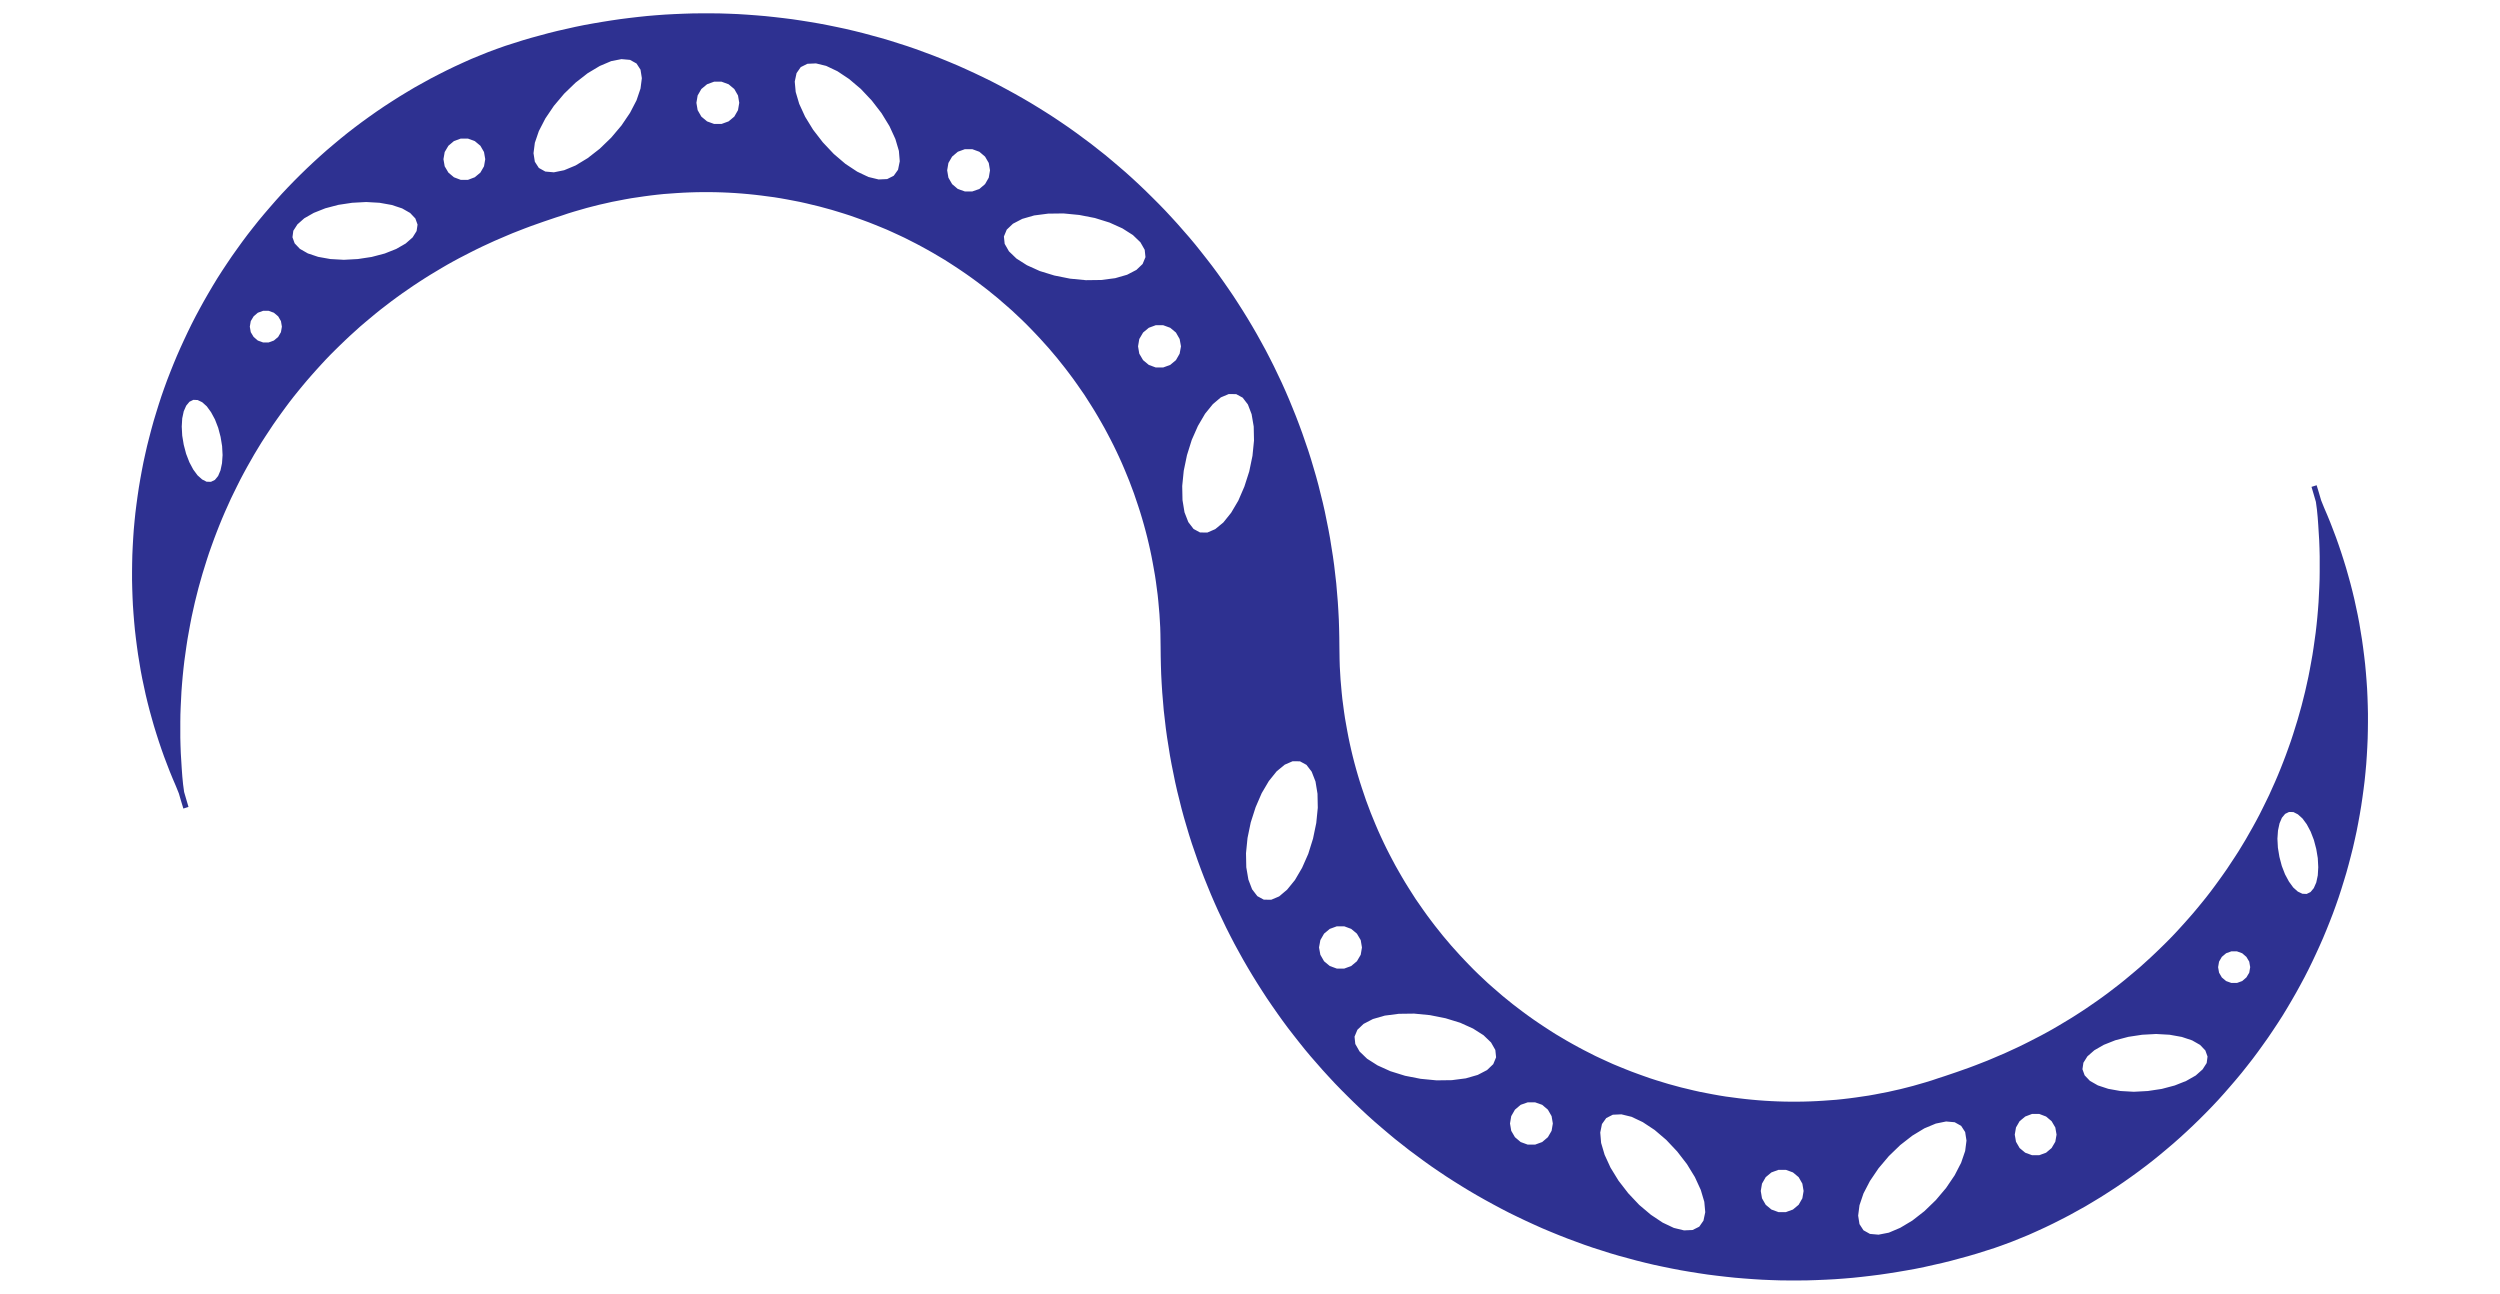
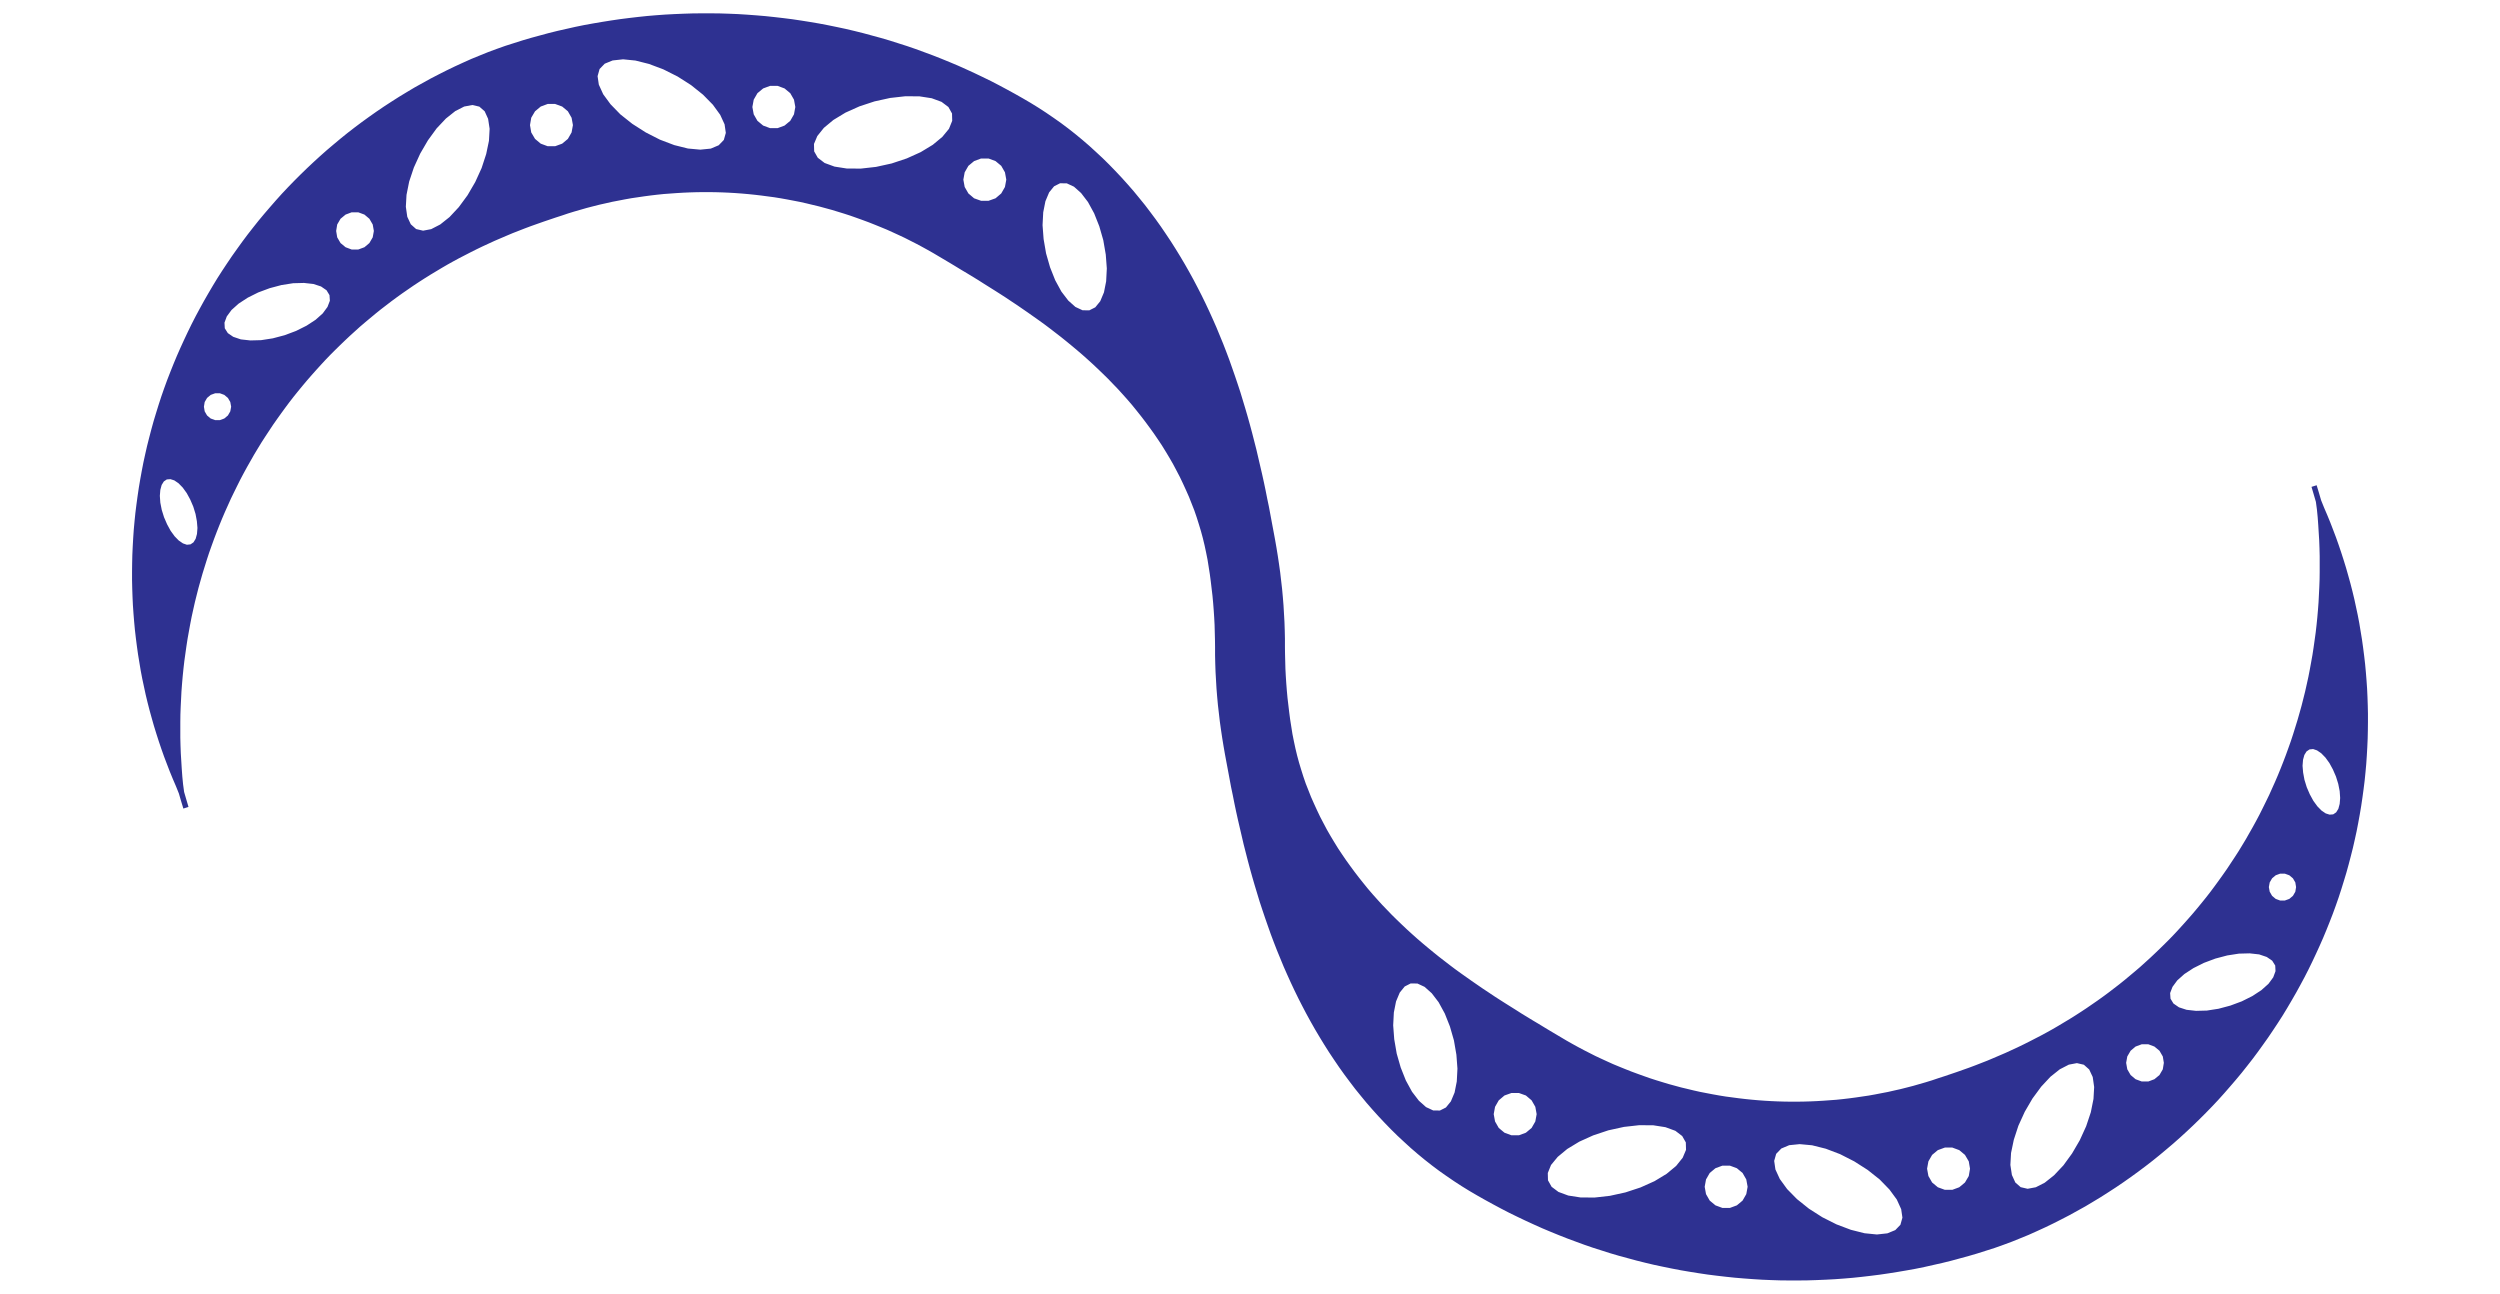
<svg xmlns="http://www.w3.org/2000/svg" viewBox="0 0 262.6 135.9" xml:space="preserve">
-   <path d="M19.8 84.76L19.57 83.98L19.34 83.19L19.23 82.38L19.15 81.56L19.09 80.74L19.04 79.92L18.99 79.11L18.96 78.29L18.94 77.48L18.94 76.67L18.94 75.86L18.95 75.05L18.98 74.24L19.02 73.44L19.06 72.64L19.12 71.84L19.19 71.04L19.27 70.25L19.36 69.46L19.47 68.67L19.58 67.89L19.7 67.11L19.84 66.33L19.98 65.56L20.13 64.79L20.3 64.02L20.47 63.26L20.66 62.5L20.85 61.75L21.06 61L21.27 60.26L21.5 59.52L21.73 58.78L21.97 58.05L22.23 57.32L22.49 56.6L22.76 55.89L23.04 55.18L23.33 54.47L23.63 53.77L23.94 53.08L24.25 52.39L24.58 51.71L24.91 51.04L25.25 50.36L25.6 49.7L25.96 49.04L26.33 48.39L26.7 47.74L27.08 47.11L27.47 46.47L27.87 45.85L28.28 45.23L28.69 44.61L29.11 44.01L29.54 43.41L29.97 42.82L30.41 42.23L30.86 41.65L31.32 41.08L31.78 40.52L32.25 39.96L32.73 39.41L33.21 38.87L33.7 38.33L34.19 37.8L34.69 37.28L35.2 36.77L35.71 36.27L36.23 35.77L36.75 35.28L37.28 34.8L37.81 34.32L38.35 33.86L38.9 33.4L39.44 32.95L40 32.5L40.56 32.07L41.12 31.64L41.69 31.22L42.26 30.81L42.84 30.41L43.42 30.01L44.01 29.62L44.6 29.24L45.19 28.87L45.79 28.51L46.39 28.15L46.99 27.8L47.6 27.46L48.21 27.13L48.83 26.81L49.45 26.49L50.07 26.18L50.69 25.88L51.32 25.59L51.95 25.3L52.58 25.03L53.21 24.76L53.85 24.49L54.49 24.24L55.13 23.99L55.77 23.75L56.42 23.52L57.07 23.29L57.72 23.07L58.37 22.85L59.02 22.64L59.67 22.42L60.32 22.22L60.98 22.03L61.64 21.84L62.3 21.67L62.97 21.5L63.64 21.35L64.3 21.2L64.98 21.07L65.65 20.94L66.32 20.82L67 20.72L67.68 20.62L68.36 20.53L69.04 20.45L69.72 20.38L70.4 20.33L71.09 20.28L71.77 20.24L72.45 20.21L73.14 20.19L73.82 20.18L74.51 20.18L75.19 20.19L75.88 20.21L76.56 20.24L77.25 20.28L77.93 20.33L78.61 20.39L79.29 20.46L79.97 20.54L80.65 20.63L81.33 20.72L82.01 20.83L82.68 20.95L83.36 21.08L84.03 21.21L84.7 21.36L85.36 21.52L86.03 21.68L86.69 21.86L87.35 22.04L88.01 22.24L88.66 22.44L89.31 22.65L89.96 22.88L90.6 23.11L91.25 23.35L91.88 23.6L92.52 23.86L93.15 24.12L93.77 24.4L94.4 24.69L95.02 24.98L95.63 25.29L96.24 25.6L96.84 25.92L97.44 26.25L98.04 26.59L98.63 26.94L99.22 27.29L99.8 27.66L100.37 28.03L100.94 28.41L101.51 28.8L102.06 29.19L102.62 29.6L103.16 30.01L103.71 30.43L104.24 30.86L104.77 31.29L105.29 31.74L105.81 32.19L106.32 32.64L106.82 33.11L107.32 33.58L107.81 34.06L108.29 34.55L108.76 35.04L109.23 35.54L109.69 36.05L110.15 36.56L110.59 37.08L111.03 37.6L111.46 38.14L111.89 38.68L112.3 39.22L112.71 39.77L113.11 40.33L113.5 40.89L113.89 41.45L114.26 42.03L114.63 42.61L114.99 43.19L115.34 43.78L115.68 44.37L116.02 44.97L116.34 45.57L116.66 46.18L116.97 46.79L117.27 47.41L117.56 48.03L117.84 48.65L118.11 49.28L118.37 49.91L118.63 50.55L118.87 51.19L119.11 51.83L119.33 52.48L119.55 53.13L119.76 53.78L119.96 54.44L120.15 55.1L120.33 55.76L120.5 56.42L120.66 57.09L120.81 57.75L120.95 58.42L121.08 59.1L121.2 59.77L121.32 60.45L121.42 61.12L121.51 61.8L121.6 62.48L121.67 63.16L121.73 63.84L121.79 64.53L121.83 65.21L121.87 65.9L121.89 66.58L121.9 67.27L121.91 67.95L121.92 68.9L121.94 69.86L121.97 70.81L122.02 71.77L122.08 72.72L122.16 73.67L122.24 74.62L122.35 75.57L122.46 76.52L122.59 77.46L122.74 78.4L122.89 79.35L123.06 80.28L123.25 81.22L123.44 82.16L123.65 83.09L123.88 84.01L124.11 84.94L124.36 85.86L124.63 86.78L124.9 87.69L125.19 88.6L125.5 89.5L125.81 90.4L126.14 91.3L126.48 92.19L126.84 93.08L127.2 93.96L127.58 94.84L127.97 95.71L128.38 96.57L128.79 97.43L129.22 98.28L129.66 99.13L130.12 99.97L130.58 100.8L131.06 101.63L131.55 102.45L132.05 103.26L132.56 104.06L133.08 104.86L133.62 105.65L134.17 106.44L134.72 107.21L135.29 107.98L135.87 108.73L136.46 109.48L137.06 110.23L137.67 110.96L138.3 111.68L138.93 112.4L139.57 113.1L140.22 113.8L140.89 114.49L141.56 115.16L142.24 115.83L142.93 116.49L143.63 117.14L144.34 117.78L145.06 118.4L145.79 119.02L146.52 119.63L147.27 120.22L148.02 120.81L148.79 121.38L149.56 121.95L150.33 122.5L151.12 123.04L151.91 123.57L152.72 124.09L153.52 124.59L154.34 125.09L155.16 125.57L155.99 126.04L156.83 126.5L157.67 126.95L158.52 127.39L159.38 127.81L160.24 128.22L161.11 128.62L161.98 129.01L162.86 129.38L163.74 129.74L164.63 130.09L165.52 130.42L166.42 130.75L167.32 131.06L168.23 131.35L169.14 131.64L170.06 131.91L170.98 132.16L171.9 132.41L172.82 132.64L173.75 132.86L174.69 133.06L175.62 133.25L176.56 133.43L177.5 133.59L178.44 133.74L179.38 133.88L180.33 134L181.28 134.11L182.23 134.21L183.18 134.29L184.13 134.36L185.08 134.42L186.04 134.46L186.99 134.49L187.95 134.5L188.9 134.5L189.85 134.49L190.81 134.46L191.76 134.42L192.71 134.37L193.67 134.3L194.62 134.22L195.57 134.12L196.51 134.01L197.46 133.89L198.41 133.75L199.35 133.6L200.29 133.44L201.23 133.27L202.16 133.08L203.09 132.87L204.02 132.66L204.95 132.43L205.87 132.18L206.79 131.93L207.71 131.66L208.62 131.37L209.53 131.08L210.43 130.76L211.32 130.43L212.21 130.07L213.09 129.71L213.96 129.32L214.83 128.92L215.68 128.51L216.53 128.08L217.38 127.64L218.21 127.18L219.04 126.72L219.86 126.23L220.67 125.74L221.47 125.23L222.27 124.71L223.05 124.18L223.83 123.63L224.59 123.08L225.35 122.51L226.1 121.93L226.83 121.34L227.56 120.73L228.28 120.12L228.98 119.5L229.68 118.86L230.36 118.22L231.04 117.56L231.7 116.9L232.36 116.22L233 115.54L233.63 114.84L234.24 114.14L234.85 113.43L235.45 112.71L236.03 111.98L236.6 111.25L237.16 110.5L237.7 109.75L238.24 108.99L238.76 108.22L239.27 107.45L239.77 106.67L240.25 105.88L240.72 105.08L241.18 104.28L241.62 103.48L242.06 102.66L242.48 101.84L242.88 101.02L243.27 100.19L243.65 99.36L244.02 98.52L244.37 97.68L244.71 96.83L245.04 95.98L245.35 95.13L245.65 94.27L245.93 93.41L246.2 92.54L246.46 91.68L246.7 90.81L246.93 89.93L247.15 89.06L247.35 88.18L247.54 87.31L247.71 86.43L247.87 85.55L248.02 84.66L248.15 83.78L248.27 82.9L248.38 82.02L248.47 81.13L248.55 80.25L248.61 79.37L248.66 78.48L248.7 77.6L248.72 76.72L248.73 75.84L248.73 74.96L248.71 74.09L248.68 73.21L248.64 72.34L248.58 71.47L248.51 70.6L248.43 69.74L248.33 68.88L248.22 68.02L248.1 67.16L247.96 66.31L247.82 65.46L247.66 64.62L247.48 63.78L247.3 62.94L247.1 62.11L246.89 61.29L246.66 60.46L246.43 59.65L246.18 58.84L245.92 58.03L245.65 57.23L245.37 56.44L245.07 55.65L244.77 54.87L244.45 54.09L244.12 53.32L243.81 52.55L243.58 51.76L243.34 50.97L242.8 51.14L243.03 51.92L243.26 52.71L243.37 53.52L243.45 54.34L243.51 55.16L243.56 55.98L243.61 56.79L243.64 57.61L243.66 58.42L243.66 59.23L243.66 60.04L243.65 60.85L243.62 61.66L243.58 62.46L243.54 63.26L243.48 64.06L243.41 64.86L243.33 65.65L243.24 66.44L243.13 67.23L243.02 68.01L242.9 68.79L242.76 69.57L242.62 70.34L242.47 71.11L242.3 71.88L242.13 72.64L241.94 73.4L241.75 74.15L241.54 74.9L241.33 75.64L241.1 76.38L240.87 77.12L240.63 77.85L240.37 78.58L240.11 79.3L239.84 80.01L239.56 80.72L239.27 81.43L238.97 82.13L238.66 82.82L238.35 83.51L238.02 84.19L237.69 84.86L237.35 85.54L237 86.2L236.64 86.86L236.27 87.51L235.9 88.16L235.52 88.79L235.13 89.43L234.73 90.05L234.32 90.67L233.91 91.29L233.49 91.89L233.06 92.49L232.63 93.08L232.19 93.67L231.74 94.25L231.28 94.82L230.82 95.38L230.35 95.94L229.87 96.49L229.39 97.03L228.9 97.57L228.41 98.1L227.91 98.62L227.4 99.13L226.89 99.63L226.37 100.13L225.85 100.62L225.32 101.1L224.79 101.58L224.25 102.04L223.7 102.5L223.16 102.95L222.6 103.4L222.04 103.83L221.48 104.26L220.91 104.68L220.34 105.09L219.76 105.49L219.18 105.89L218.59 106.28L218 106.66L217.41 107.03L216.81 107.39L216.21 107.75L215.61 108.1L215 108.44L214.39 108.77L213.77 109.09L213.15 109.41L212.53 109.72L211.91 110.02L211.28 110.31L210.65 110.6L210.02 110.87L209.39 111.14L208.75 111.41L208.11 111.66L207.47 111.91L206.83 112.15L206.18 112.38L205.53 112.61L204.88 112.83L204.23 113.05L203.58 113.26L202.93 113.48L202.28 113.68L201.62 113.87L200.96 114.06L200.3 114.23L199.63 114.4L198.96 114.55L198.3 114.7L197.62 114.83L196.95 114.96L196.28 115.08L195.6 115.18L194.92 115.28L194.24 115.37L193.56 115.45L192.88 115.52L192.2 115.57L191.51 115.62L190.83 115.66L190.15 115.69L189.46 115.71L188.78 115.72L188.09 115.72L187.41 115.71L186.72 115.69L186.04 115.66L185.35 115.62L184.67 115.57L183.99 115.51L183.31 115.44L182.63 115.36L181.95 115.27L181.27 115.18L180.59 115.07L179.92 114.95L179.24 114.82L178.57 114.69L177.9 114.54L177.24 114.38L176.57 114.22L175.91 114.04L175.25 113.86L174.59 113.66L173.94 113.46L173.29 113.25L172.64 113.02L172 112.79L171.35 112.55L170.72 112.3L170.08 112.04L169.45 111.78L168.83 111.5L168.2 111.21L167.58 110.92L166.97 110.61L166.36 110.3L165.76 109.98L165.16 109.65L164.56 109.31L163.97 108.96L163.38 108.61L162.8 108.24L162.23 107.87L161.66 107.49L161.09 107.1L160.54 106.71L159.98 106.3L159.44 105.89L158.89 105.47L158.36 105.04L157.83 104.61L157.31 104.16L156.79 103.71L156.28 103.26L155.78 102.79L155.28 102.32L154.79 101.84L154.31 101.35L153.84 100.86L153.37 100.36L152.91 99.85L152.45 99.34L152.01 98.82L151.57 98.3L151.14 97.76L150.71 97.22L150.3 96.68L149.89 96.13L149.49 95.57L149.1 95.01L148.71 94.45L148.34 93.87L147.97 93.29L147.61 92.71L147.26 92.12L146.92 91.53L146.58 90.93L146.26 90.33L145.94 89.72L145.63 89.11L145.33 88.49L145.04 87.87L144.76 87.25L144.49 86.62L144.23 85.99L143.97 85.35L143.73 84.71L143.49 84.07L143.27 83.42L143.05 82.77L142.84 82.12L142.64 81.46L142.45 80.8L142.27 80.14L142.1 79.48L141.94 78.81L141.79 78.15L141.65 77.48L141.52 76.8L141.4 76.13L141.28 75.45L141.18 74.78L141.09 74.1L141 73.42L140.93 72.74L140.87 72.06L140.81 71.37L140.77 70.69L140.73 70L140.71 69.32L140.7 68.63L140.69 67.95L140.68 67L140.66 66.04L140.63 65.09L140.58 64.13L140.52 63.18L140.44 62.23L140.36 61.28L140.25 60.33L140.14 59.38L140.01 58.44L139.86 57.5L139.71 56.55L139.54 55.62L139.35 54.68L139.16 53.74L138.95 52.81L138.72 51.89L138.49 50.96L138.24 50.04L137.97 49.12L137.7 48.21L137.41 47.3L137.1 46.4L136.79 45.5L136.46 44.6L136.12 43.71L135.76 42.82L135.4 41.94L135.02 41.06L134.63 40.19L134.22 39.33L133.81 38.47L133.38 37.62L132.94 36.77L132.48 35.93L132.02 35.1L131.54 34.27L131.05 33.45L130.55 32.64L130.04 31.84L129.52 31.04L128.98 30.25L128.43 29.46L127.88 28.69L127.31 27.92L126.73 27.17L126.14 26.42L125.54 25.67L124.93 24.94L124.3 24.22L123.67 23.5L123.03 22.8L122.38 22.1L121.71 21.41L121.04 20.74L120.36 20.07L119.67 19.41L118.97 18.76L118.26 18.12L117.54 17.5L116.81 16.88L116.08 16.27L115.33 15.68L114.58 15.09L113.81 14.52L113.04 13.95L112.27 13.4L111.48 12.86L110.69 12.33L109.88 11.81L109.08 11.31L108.26 10.81L107.44 10.33L106.61 9.86L105.77 9.4L104.93 8.95L104.08 8.51L103.22 8.09L102.36 7.68L101.49 7.28L100.62 6.89L99.74 6.52L98.86 6.16L97.97 5.81L97.08 5.48L96.18 5.15L95.28 4.84L94.37 4.55L93.46 4.26L92.54 3.99L91.62 3.74L90.7 3.49L89.78 3.26L88.85 3.04L87.91 2.84L86.98 2.65L86.04 2.47L85.1 2.31L84.16 2.16L83.22 2.02L82.27 1.9L81.32 1.79L80.37 1.69L79.42 1.61L78.47 1.54L77.52 1.48L76.56 1.44L75.61 1.41L74.65 1.4L73.7 1.4L72.75 1.41L71.79 1.44L70.84 1.48L69.89 1.53L68.93 1.6L67.98 1.68L67.03 1.78L66.09 1.89L65.14 2.01L64.19 2.15L63.25 2.3L62.31 2.46L61.37 2.63L60.44 2.82L59.51 3.03L58.58 3.24L57.65 3.47L56.73 3.72L55.81 3.97L54.89 4.24L53.98 4.53L53.07 4.82L52.17 5.14L51.28 5.47L50.39 5.83L49.51 6.19L48.64 6.58L47.77 6.98L46.92 7.39L46.07 7.82L45.22 8.26L44.39 8.72L43.56 9.18L42.74 9.67L41.93 10.16L41.13 10.67L40.33 11.19L39.55 11.72L38.77 12.27L38.01 12.82L37.25 13.39L36.5 13.97L35.77 14.56L35.04 15.17L34.32 15.78L33.62 16.4L32.92 17.04L32.24 17.68L31.56 18.34L30.9 19L30.24 19.68L29.6 20.36L28.97 21.06L28.36 21.76L27.75 22.47L27.15 23.19L26.57 23.92L26 24.65L25.44 25.4L24.9 26.15L24.36 26.91L23.84 27.68L23.33 28.45L22.83 29.23L22.35 30.02L21.88 30.82L21.42 31.62L20.98 32.42L20.54 33.24L20.12 34.06L19.72 34.88L19.33 35.71L18.95 36.54L18.58 37.38L18.23 38.22L17.89 39.07L17.56 39.92L17.25 40.77L16.95 41.63L16.67 42.49L16.4 43.36L16.14 44.22L15.9 45.09L15.67 45.97L15.45 46.84L15.25 47.72L15.06 48.59L14.89 49.47L14.73 50.35L14.58 51.24L14.45 52.12L14.33 53L14.22 53.88L14.13 54.77L14.05 55.65L13.99 56.53L13.94 57.42L13.9 58.3L13.88 59.18L13.87 60.06L13.87 60.94L13.89 61.81L13.92 62.69L13.96 63.56L14.02 64.43L14.09 65.3L14.17 66.16L14.27 67.02L14.38 67.88L14.5 68.74L14.64 69.59L14.78 70.44L14.94 71.28L15.12 72.12L15.3 72.96L15.5 73.79L15.71 74.61L15.94 75.44L16.17 76.25L16.42 77.06L16.68 77.87L16.95 78.67L17.23 79.46L17.53 80.25L17.83 81.03L18.15 81.81L18.48 82.58L18.79 83.35L19.02 84.14L19.26 84.93ZM126.05 55.93L125.37 55.56L124.82 54.84L124.42 53.81L124.21 52.53L124.18 51.05L124.34 49.45L124.68 47.81L125.18 46.21L125.83 44.74L126.58 43.46L127.4 42.45L128.24 41.74L129.07 41.39L129.85 41.4L130.53 41.77L131.08 42.49L131.47 43.51L131.69 44.8L131.72 46.28L131.56 47.88L131.22 49.52L130.71 51.11L130.07 52.59L129.32 53.86L128.5 54.88L127.65 55.58L126.82 55.94ZM124.05 36.38L123.91 37.15L123.52 37.83L122.92 38.33L122.18 38.6L121.4 38.6L120.67 38.33L120.07 37.83L119.67 37.15L119.54 36.38L119.67 35.61L120.07 34.93L120.67 34.43L121.4 34.16L122.18 34.16L122.92 34.43L123.52 34.93L123.91 35.61ZM120.32 27.01L120.02 27.73L119.37 28.35L118.39 28.86L117.14 29.22L115.67 29.41L114.06 29.43L112.4 29.27L110.75 28.94L109.22 28.47L107.87 27.86L106.77 27.16L105.98 26.4L105.53 25.61L105.45 24.84L105.75 24.12L106.4 23.5L107.38 22.99L108.63 22.63L110.1 22.44L111.71 22.42L113.37 22.58L115.01 22.9L116.55 23.38L117.9 23.99L119 24.69L119.79 25.45L120.24 26.24ZM103.99 17.89L103.86 18.66L103.47 19.34L102.87 19.85L102.13 20.11L101.35 20.11L100.61 19.85L100.01 19.34L99.62 18.66L99.49 17.89L99.62 17.12L100.01 16.45L100.61 15.94L101.35 15.67L102.13 15.67L102.87 15.94L103.47 16.45L103.86 17.12ZM93.88 18.46L93.19 18.81L92.29 18.85L91.22 18.59L90.04 18.03L88.8 17.21L87.58 16.17L86.43 14.95L85.41 13.63L84.57 12.26L83.95 10.91L83.58 9.66L83.48 8.57L83.67 7.68L84.11 7.05L84.81 6.7L85.71 6.66L86.78 6.92L87.96 7.48L89.19 8.3L90.42 9.34L91.57 10.56L92.59 11.88L93.43 13.25L94.05 14.6L94.42 15.85L94.51 16.94L94.33 17.83ZM77.65 10.8L77.52 11.57L77.13 12.25L76.53 12.75L75.79 13.02L75.01 13.02L74.27 12.75L73.67 12.25L73.28 11.57L73.15 10.8L73.28 10.03L73.67 9.35L74.27 8.85L75.01 8.58L75.79 8.58L76.53 8.85L77.13 9.35L77.52 10.03ZM66.86 6.67L67.28 7.32L67.42 8.21L67.28 9.3L66.86 10.54L66.18 11.85L65.28 13.18L64.2 14.46L63 15.62L61.73 16.61L60.46 17.38L59.26 17.88L58.18 18.1L57.28 18.02L56.6 17.64L56.18 16.99L56.04 16.09L56.18 15L56.6 13.77L57.28 12.45L58.18 11.12L59.26 9.84L60.46 8.68L61.73 7.69L63 6.93L64.2 6.42L65.28 6.21L66.18 6.29ZM50.97 16.72L50.84 17.47L50.46 18.13L49.87 18.62L49.16 18.89L48.39 18.89L47.68 18.62L47.1 18.13L46.71 17.47L46.58 16.72L46.71 15.97L47.1 15.31L47.68 14.82L48.39 14.56L49.16 14.56L49.87 14.82L50.46 15.31L50.84 15.97ZM43.86 23.59L43.76 24.27L43.34 24.94L42.61 25.58L41.62 26.15L40.41 26.63L39.04 26.99L37.59 27.21L36.12 27.29L34.7 27.21L33.42 26.98L32.34 26.62L31.5 26.14L30.95 25.56L30.72 24.92L30.81 24.24L31.24 23.57L31.96 22.93L32.96 22.36L34.17 21.88L35.53 21.52L36.99 21.3L38.46 21.22L39.87 21.3L41.15 21.53L42.24 21.89L43.08 22.37L43.63 22.95ZM29.61 34.31L29.51 34.89L29.22 35.39L28.77 35.77L28.22 35.97L27.63 35.97L27.08 35.77L26.64 35.39L26.34 34.89L26.24 34.31L26.34 33.73L26.64 33.23L27.08 32.85L27.63 32.65L28.22 32.65L28.77 32.85L29.22 33.23L29.51 33.73ZM20.31 42L20.76 42.02L21.24 42.25L21.72 42.68L22.17 43.3L22.58 44.06L22.92 44.94L23.17 45.89L23.33 46.86L23.38 47.8L23.32 48.66L23.16 49.41L22.91 50L22.57 50.41L22.16 50.61L21.7 50.6L21.23 50.36L20.75 49.93L20.3 49.32L19.89 48.55L19.55 47.67L19.3 46.72L19.14 45.76L19.09 44.81L19.14 43.95L19.3 43.2L19.56 42.61L19.9 42.2ZM132.75 94.5L132.07 94.13L131.52 93.41L131.13 92.39L130.91 91.1L130.88 89.62L131.04 88.02L131.38 86.38L131.89 84.79L132.53 83.31L133.28 82.04L134.1 81.02L134.95 80.32L135.78 79.96L136.55 79.97L137.23 80.34L137.78 81.06L138.18 82.09L138.39 83.37L138.42 84.85L138.26 86.45L137.92 88.09L137.42 89.69L136.77 91.16L136.02 92.44L135.2 93.45L134.36 94.16L133.53 94.51ZM143.06 99.52L142.93 100.29L142.53 100.97L141.93 101.47L141.2 101.74L140.42 101.74L139.68 101.47L139.08 100.97L138.69 100.29L138.55 99.52L138.69 98.75L139.08 98.07L139.68 97.57L140.42 97.3L141.2 97.3L141.93 97.57L142.53 98.07L142.93 98.75ZM157.15 111.06L156.85 111.78L156.2 112.4L155.22 112.91L153.97 113.27L152.5 113.46L150.89 113.48L149.23 113.32L147.59 113L146.05 112.52L144.7 111.91L143.6 111.21L142.81 110.45L142.36 109.66L142.28 108.89L142.58 108.17L143.23 107.55L144.21 107.04L145.46 106.68L146.93 106.49L148.54 106.47L150.2 106.63L151.85 106.96L153.38 107.43L154.73 108.04L155.83 108.74L156.62 109.5L157.07 110.29ZM163.11 118.01L162.98 118.78L162.59 119.45L161.99 119.96L161.25 120.23L160.47 120.23L159.73 119.96L159.13 119.45L158.74 118.78L158.61 118.01L158.74 117.24L159.13 116.56L159.73 116.05L160.47 115.79L161.25 115.79L161.99 116.05L162.59 116.56L162.98 117.24ZM178.49 128.85L177.79 129.2L176.89 129.24L175.82 128.98L174.64 128.42L173.41 127.6L172.18 126.56L171.03 125.34L170.01 124.02L169.17 122.65L168.55 121.3L168.18 120.05L168.09 118.96L168.27 118.07L168.72 117.44L169.41 117.09L170.31 117.05L171.38 117.31L172.56 117.87L173.8 118.69L175.02 119.73L176.17 120.95L177.19 122.27L178.03 123.64L178.65 124.99L179.02 126.24L179.12 127.33L178.93 128.22ZM189.45 125.1L189.32 125.87L188.93 126.55L188.33 127.05L187.59 127.32L186.81 127.32L186.07 127.05L185.47 126.55L185.08 125.87L184.95 125.1L185.08 124.33L185.47 123.65L186.07 123.15L186.81 122.88L187.59 122.88L188.33 123.15L188.93 123.65L189.32 124.33ZM206 118.26L206.42 118.91L206.56 119.81L206.42 120.9L206 122.13L205.32 123.45L204.42 124.78L203.34 126.06L202.14 127.22L200.87 128.21L199.6 128.97L198.4 129.48L197.32 129.69L196.42 129.61L195.74 129.23L195.32 128.58L195.18 127.69L195.32 126.6L195.74 125.36L196.42 124.05L197.32 122.72L198.4 121.44L199.6 120.28L200.87 119.29L202.14 118.52L203.34 118.02L204.42 117.8L205.32 117.88ZM216.02 119.18L215.89 119.93L215.5 120.59L214.92 121.08L214.21 121.34L213.44 121.34L212.73 121.08L212.14 120.59L211.76 119.93L211.63 119.18L211.76 118.43L212.14 117.77L212.73 117.28L213.44 117.01L214.21 117.01L214.92 117.28L215.5 117.77L215.89 118.43ZM231.88 110.98L231.79 111.66L231.36 112.33L230.64 112.97L229.64 113.54L228.43 114.02L227.07 114.38L225.61 114.6L224.14 114.68L222.73 114.6L221.45 114.37L220.36 114.01L219.52 113.53L218.97 112.95L218.74 112.31L218.84 111.63L219.26 110.96L219.99 110.32L220.98 109.75L222.19 109.27L223.56 108.91L225.01 108.69L226.48 108.61L227.9 108.69L229.18 108.92L230.26 109.28L231.1 109.76L231.65 110.34ZM236.36 101.59L236.26 102.17L235.96 102.67L235.52 103.05L234.97 103.25L234.38 103.25L233.83 103.05L233.38 102.67L233.09 102.17L232.99 101.59L233.09 101.01L233.38 100.51L233.83 100.13L234.38 99.93L234.97 99.93L235.52 100.13L235.96 100.51L236.26 101.01ZM240.44 85.29L240.9 85.3L241.37 85.54L241.85 85.97L242.3 86.58L242.71 87.35L243.05 88.23L243.3 89.18L243.46 90.14L243.51 91.09L243.46 91.95L243.3 92.7L243.04 93.29L242.7 93.7L242.29 93.9L241.84 93.88L241.36 93.65L240.88 93.22L240.43 92.6L240.02 91.84L239.68 90.96L239.43 90.01L239.27 89.04L239.22 88.1L239.28 87.24L239.44 86.49L239.69 85.9L240.03 85.49Z" fill-rule="evenodd" style="fill:#2e3191" />
+   <path d="M19.8 84.76L19.57 83.98L19.34 83.19L19.23 82.38L19.15 81.56L19.09 80.74L19.04 79.92L18.99 79.11L18.96 78.29L18.94 77.48L18.94 76.67L18.94 75.86L18.95 75.05L18.98 74.24L19.02 73.44L19.06 72.64L19.12 71.84L19.19 71.04L19.27 70.25L19.36 69.46L19.47 68.67L19.58 67.89L19.7 67.11L19.84 66.33L19.98 65.56L20.13 64.79L20.3 64.02L20.47 63.26L20.66 62.5L20.85 61.75L21.06 61L21.27 60.26L21.5 59.52L21.73 58.78L21.97 58.05L22.23 57.32L22.49 56.6L22.76 55.89L23.04 55.18L23.33 54.47L23.63 53.77L23.94 53.08L24.25 52.39L24.58 51.71L24.91 51.04L25.25 50.36L25.6 49.7L25.96 49.04L26.33 48.39L26.7 47.74L27.08 47.11L27.47 46.47L27.87 45.85L28.28 45.23L28.69 44.61L29.11 44.01L29.54 43.41L29.97 42.82L30.41 42.23L30.86 41.65L31.32 41.08L31.78 40.52L32.25 39.96L32.73 39.41L33.21 38.87L33.7 38.33L34.19 37.8L34.69 37.28L35.2 36.77L35.71 36.27L36.23 35.77L36.75 35.28L37.28 34.8L37.81 34.32L38.35 33.86L38.9 33.4L39.44 32.95L40 32.5L40.56 32.07L41.12 31.64L41.69 31.22L42.26 30.81L42.84 30.41L43.42 30.01L44.01 29.62L44.6 29.24L45.19 28.87L45.79 28.51L46.39 28.15L46.99 27.8L47.6 27.46L48.21 27.13L48.83 26.81L49.45 26.49L50.07 26.18L50.69 25.88L51.32 25.59L51.95 25.3L52.58 25.03L53.21 24.76L53.85 24.49L54.49 24.24L55.13 23.99L55.77 23.75L56.42 23.52L57.07 23.29L57.72 23.07L58.37 22.85L59.02 22.64L59.67 22.42L60.32 22.22L60.98 22.03L61.64 21.84L62.3 21.67L62.97 21.5L63.64 21.35L64.3 21.2L64.98 21.07L65.65 20.94L66.32 20.82L67 20.72L67.68 20.62L68.36 20.53L69.04 20.45L69.72 20.38L70.4 20.33L71.09 20.28L71.77 20.24L72.45 20.21L73.14 20.19L73.82 20.18L74.51 20.18L75.19 20.19L75.88 20.21L76.56 20.24L77.25 20.28L77.93 20.33L78.61 20.39L79.29 20.46L79.97 20.54L80.65 20.63L81.33 20.72L82.01 20.83L82.68 20.95L83.36 21.08L84.03 21.21L84.7 21.36L85.36 21.52L86.03 21.68L86.69 21.86L87.35 22.04L88.01 22.24L88.66 22.44L89.31 22.65L89.96 22.88L90.6 23.11L91.25 23.35L91.88 23.6L92.52 23.86L93.15 24.12L93.77 24.4L94.4 24.69L95.02 24.98L95.63 25.29L96.24 25.6L96.84 25.92L97.44 26.25L98.04 26.59L98.63 26.94L99.22 27.29L99.81 27.64L100.39 27.99L100.98 28.35L101.57 28.7L102.16 29.06L102.75 29.42L103.33 29.79L103.92 30.16L104.51 30.53L105.09 30.9L105.68 31.28L106.26 31.67L106.85 32.06L107.43 32.46L108.01 32.86L108.59 33.27L109.17 33.68L109.75 34.1L110.32 34.53L110.89 34.97L111.46 35.41L112.03 35.87L112.59 36.33L113.14 36.79L113.7 37.27L114.25 37.76L114.79 38.25L115.33 38.76L115.86 39.27L116.39 39.79L116.9 40.32L117.42 40.86L117.92 41.41L118.42 41.97L118.91 42.54L119.38 43.12L119.85 43.71L120.31 44.31L120.76 44.92L121.2 45.53L121.63 46.16L122.05 46.79L122.45 47.44L122.84 48.09L123.22 48.75L123.58 49.43L123.93 50.1L124.26 50.79L124.58 51.49L124.89 52.19L125.17 52.9L125.45 53.61L125.7 54.34L125.93 55.07L126.15 55.8L126.35 56.54L126.53 57.29L126.69 58.04L126.84 58.79L126.96 59.55L127.08 60.31L127.18 61.07L127.27 61.83L127.36 62.59L127.43 63.35L127.49 64.12L127.54 64.88L127.58 65.65L127.6 66.42L127.62 67.18L127.63 67.95L127.63 68.82L127.65 69.69L127.68 70.57L127.73 71.44L127.78 72.31L127.85 73.18L127.93 74.05L128.03 74.91L128.13 75.78L128.25 76.64L128.38 77.51L128.52 78.37L128.67 79.23L128.83 80.09L128.99 80.94L129.15 81.8L129.31 82.66L129.49 83.52L129.66 84.38L129.84 85.24L130.03 86.1L130.23 86.96L130.43 87.82L130.63 88.68L130.85 89.54L131.07 90.4L131.3 91.26L131.54 92.12L131.79 92.98L132.05 93.84L132.31 94.7L132.59 95.55L132.88 96.41L133.18 97.27L133.48 98.12L133.8 98.97L134.13 99.82L134.48 100.67L134.83 101.52L135.2 102.36L135.58 103.2L135.97 104.03L136.38 104.87L136.8 105.69L137.23 106.51L137.68 107.33L138.14 108.14L138.62 108.95L139.11 109.75L139.61 110.54L140.13 111.32L140.66 112.1L141.21 112.87L141.77 113.62L142.34 114.37L142.94 115.11L143.54 115.84L144.16 116.55L144.8 117.26L145.45 117.95L146.11 118.63L146.79 119.3L147.49 119.95L148.19 120.59L148.91 121.21L149.65 121.82L150.4 122.41L151.16 122.98L151.94 123.53L152.73 124.07L153.53 124.59L154.34 125.09L155.16 125.57L155.99 126.04L156.83 126.5L157.67 126.95L158.52 127.39L159.38 127.81L160.24 128.22L161.11 128.62L161.98 129.01L162.86 129.38L163.74 129.74L164.63 130.09L165.52 130.42L166.42 130.75L167.32 131.06L168.23 131.35L169.14 131.64L170.06 131.91L170.98 132.16L171.9 132.41L172.82 132.64L173.75 132.86L174.69 133.06L175.62 133.25L176.56 133.43L177.5 133.59L178.44 133.74L179.38 133.88L180.33 134L181.28 134.11L182.23 134.21L183.18 134.29L184.13 134.36L185.08 134.42L186.04 134.46L186.99 134.49L187.95 134.5L188.9 134.5L189.85 134.49L190.81 134.46L191.76 134.42L192.71 134.37L193.67 134.3L194.62 134.22L195.57 134.12L196.51 134.01L197.46 133.89L198.41 133.75L199.35 133.6L200.29 133.44L201.23 133.27L202.16 133.08L203.09 132.87L204.02 132.66L204.95 132.43L205.87 132.18L206.79 131.93L207.71 131.66L208.62 131.37L209.53 131.08L210.43 130.76L211.32 130.43L212.21 130.07L213.09 129.71L213.96 129.32L214.83 128.92L215.68 128.51L216.53 128.08L217.38 127.64L218.21 127.18L219.04 126.72L219.86 126.23L220.67 125.74L221.47 125.23L222.27 124.71L223.05 124.18L223.83 123.63L224.59 123.08L225.35 122.51L226.1 121.93L226.83 121.34L227.56 120.73L228.28 120.12L228.98 119.5L229.68 118.86L230.36 118.22L231.04 117.56L231.7 116.9L232.36 116.22L233 115.54L233.63 114.84L234.24 114.14L234.85 113.43L235.45 112.71L236.03 111.98L236.6 111.25L237.16 110.5L237.7 109.75L238.24 108.99L238.76 108.22L239.27 107.45L239.77 106.67L240.25 105.88L240.72 105.08L241.18 104.28L241.62 103.48L242.06 102.66L242.48 101.84L242.88 101.02L243.27 100.19L243.65 99.36L244.02 98.52L244.37 97.68L244.71 96.83L245.04 95.98L245.35 95.13L245.65 94.27L245.93 93.41L246.2 92.54L246.46 91.68L246.7 90.81L246.93 89.93L247.15 89.06L247.35 88.18L247.54 87.31L247.71 86.43L247.87 85.55L248.02 84.66L248.15 83.78L248.27 82.9L248.38 82.02L248.47 81.13L248.55 80.25L248.61 79.37L248.66 78.48L248.7 77.6L248.72 76.72L248.73 75.84L248.73 74.96L248.71 74.09L248.68 73.21L248.64 72.34L248.58 71.47L248.51 70.6L248.43 69.74L248.33 68.88L248.22 68.02L248.1 67.16L247.96 66.31L247.82 65.46L247.66 64.62L247.48 63.78L247.3 62.94L247.1 62.11L246.89 61.29L246.66 60.46L246.43 59.65L246.18 58.84L245.92 58.03L245.65 57.23L245.37 56.44L245.07 55.65L244.77 54.87L244.45 54.09L244.12 53.32L243.81 52.55L243.58 51.76L243.34 50.97L242.8 51.14L243.03 51.92L243.26 52.71L243.37 53.52L243.45 54.34L243.51 55.16L243.56 55.98L243.61 56.79L243.64 57.61L243.66 58.42L243.66 59.23L243.66 60.04L243.65 60.85L243.62 61.66L243.58 62.46L243.54 63.26L243.48 64.06L243.41 64.86L243.33 65.65L243.24 66.44L243.13 67.23L243.02 68.01L242.9 68.79L242.76 69.57L242.62 70.34L242.47 71.11L242.3 71.88L242.13 72.64L241.94 73.4L241.75 74.15L241.54 74.9L241.33 75.64L241.1 76.38L240.87 77.12L240.63 77.85L240.37 78.58L240.11 79.3L239.84 80.01L239.56 80.72L239.27 81.43L238.97 82.13L238.66 82.82L238.35 83.51L238.02 84.19L237.69 84.86L237.35 85.54L237 86.2L236.64 86.86L236.27 87.51L235.9 88.16L235.52 88.79L235.13 89.43L234.73 90.05L234.32 90.67L233.91 91.29L233.49 91.89L233.06 92.49L232.63 93.08L232.19 93.67L231.74 94.25L231.28 94.82L230.82 95.38L230.35 95.94L229.87 96.49L229.39 97.03L228.9 97.57L228.41 98.1L227.91 98.62L227.4 99.13L226.89 99.63L226.37 100.13L225.85 100.62L225.32 101.1L224.79 101.58L224.25 102.04L223.7 102.5L223.16 102.95L222.6 103.4L222.04 103.83L221.48 104.26L220.91 104.68L220.34 105.09L219.76 105.49L219.18 105.89L218.59 106.28L218 106.66L217.41 107.03L216.81 107.39L216.21 107.75L215.61 108.1L215 108.44L214.39 108.77L213.77 109.09L213.15 109.41L212.53 109.72L211.91 110.02L211.28 110.31L210.65 110.6L210.02 110.87L209.39 111.14L208.75 111.41L208.11 111.66L207.47 111.91L206.83 112.15L206.18 112.38L205.53 112.61L204.88 112.83L204.23 113.05L203.58 113.26L202.93 113.48L202.28 113.68L201.62 113.87L200.96 114.06L200.3 114.23L199.63 114.4L198.96 114.55L198.3 114.7L197.62 114.83L196.95 114.96L196.28 115.08L195.6 115.18L194.92 115.28L194.24 115.37L193.56 115.45L192.88 115.52L192.2 115.57L191.51 115.62L190.83 115.66L190.15 115.69L189.46 115.71L188.78 115.72L188.09 115.72L187.41 115.71L186.72 115.69L186.04 115.66L185.35 115.62L184.67 115.57L183.99 115.51L183.31 115.44L182.63 115.36L181.95 115.27L181.27 115.18L180.59 115.07L179.92 114.95L179.24 114.82L178.57 114.69L177.9 114.54L177.24 114.38L176.57 114.22L175.91 114.04L175.25 113.86L174.59 113.66L173.94 113.46L173.29 113.25L172.64 113.02L172 112.79L171.35 112.55L170.72 112.3L170.08 112.04L169.45 111.78L168.83 111.5L168.2 111.21L167.58 110.92L166.97 110.61L166.36 110.3L165.76 109.98L165.16 109.65L164.56 109.31L163.97 108.96L163.38 108.61L162.79 108.26L162.21 107.91L161.62 107.55L161.03 107.2L160.44 106.84L159.85 106.48L159.27 106.11L158.68 105.74L158.09 105.37L157.51 105L156.92 104.62L156.34 104.23L155.75 103.84L155.17 103.44L154.59 103.04L154.01 102.63L153.43 102.22L152.85 101.8L152.28 101.37L151.71 100.93L151.14 100.49L150.57 100.03L150.01 99.57L149.46 99.11L148.9 98.63L148.35 98.14L147.81 97.65L147.27 97.14L146.74 96.63L146.21 96.11L145.7 95.58L145.18 95.04L144.68 94.49L144.18 93.93L143.69 93.36L143.22 92.78L142.75 92.19L142.29 91.59L141.84 90.98L141.4 90.37L140.97 89.74L140.55 89.11L140.15 88.46L139.76 87.81L139.38 87.15L139.02 86.47L138.67 85.8L138.34 85.11L138.02 84.41L137.71 83.71L137.43 83L137.15 82.29L136.9 81.56L136.67 80.83L136.45 80.1L136.25 79.36L136.07 78.61L135.91 77.86L135.76 77.11L135.64 76.35L135.52 75.59L135.42 74.83L135.33 74.07L135.24 73.31L135.17 72.55L135.11 71.78L135.06 71.02L135.02 70.25L135 69.48L134.98 68.72L134.97 67.95L134.97 67.08L134.95 66.21L134.92 65.33L134.87 64.46L134.82 63.59L134.75 62.72L134.67 61.85L134.57 60.99L134.47 60.12L134.35 59.26L134.22 58.39L134.08 57.53L133.93 56.67L133.77 55.81L133.61 54.96L133.45 54.1L133.29 53.24L133.11 52.38L132.94 51.52L132.76 50.66L132.57 49.8L132.37 48.94L132.17 48.08L131.97 47.22L131.75 46.36L131.53 45.5L131.3 44.64L131.06 43.78L130.81 42.92L130.55 42.06L130.29 41.2L130.01 40.35L129.72 39.49L129.42 38.63L129.12 37.78L128.8 36.93L128.47 36.08L128.12 35.23L127.77 34.38L127.4 33.54L127.02 32.7L126.63 31.87L126.22 31.03L125.8 30.21L125.37 29.39L124.92 28.57L124.46 27.76L123.98 26.95L123.49 26.15L122.99 25.36L122.47 24.58L121.94 23.8L121.39 23.03L120.83 22.28L120.26 21.53L119.66 20.79L119.06 20.06L118.44 19.35L117.8 18.64L117.15 17.95L116.49 17.27L115.81 16.6L115.11 15.95L114.41 15.31L113.69 14.69L112.95 14.08L112.2 13.49L111.44 12.92L110.66 12.37L109.87 11.83L109.07 11.31L108.26 10.81L107.44 10.33L106.61 9.86L105.77 9.4L104.93 8.95L104.08 8.51L103.22 8.09L102.36 7.68L101.49 7.28L100.62 6.89L99.74 6.52L98.86 6.16L97.97 5.81L97.08 5.48L96.18 5.15L95.28 4.84L94.37 4.55L93.46 4.26L92.54 3.99L91.62 3.74L90.7 3.49L89.78 3.26L88.85 3.04L87.91 2.84L86.98 2.65L86.04 2.47L85.1 2.31L84.16 2.16L83.22 2.02L82.27 1.9L81.32 1.79L80.37 1.69L79.42 1.61L78.47 1.54L77.52 1.48L76.56 1.44L75.61 1.41L74.65 1.4L73.7 1.4L72.75 1.41L71.79 1.44L70.84 1.48L69.89 1.53L68.93 1.6L67.98 1.68L67.03 1.78L66.09 1.89L65.14 2.01L64.19 2.15L63.25 2.3L62.31 2.46L61.37 2.63L60.44 2.82L59.51 3.03L58.58 3.24L57.65 3.47L56.73 3.72L55.81 3.97L54.89 4.24L53.98 4.53L53.07 4.82L52.17 5.14L51.28 5.47L50.39 5.83L49.51 6.19L48.64 6.58L47.77 6.98L46.92 7.39L46.07 7.82L45.22 8.26L44.39 8.72L43.56 9.18L42.74 9.67L41.93 10.16L41.13 10.67L40.33 11.19L39.55 11.72L38.77 12.27L38.01 12.82L37.25 13.39L36.5 13.97L35.77 14.56L35.04 15.17L34.32 15.78L33.62 16.4L32.92 17.04L32.24 17.68L31.56 18.34L30.9 19L30.24 19.68L29.6 20.36L28.97 21.06L28.36 21.76L27.75 22.47L27.15 23.19L26.57 23.92L26 24.65L25.44 25.4L24.9 26.15L24.36 26.91L23.84 27.68L23.33 28.45L22.83 29.23L22.35 30.02L21.88 30.82L21.42 31.62L20.98 32.42L20.54 33.24L20.12 34.06L19.72 34.88L19.33 35.71L18.95 36.54L18.58 37.38L18.23 38.22L17.89 39.07L17.56 39.92L17.25 40.77L16.95 41.63L16.67 42.49L16.4 43.36L16.14 44.22L15.9 45.09L15.67 45.97L15.45 46.84L15.25 47.72L15.06 48.59L14.89 49.47L14.73 50.35L14.58 51.24L14.45 52.12L14.33 53L14.22 53.88L14.13 54.77L14.05 55.65L13.99 56.53L13.94 57.42L13.9 58.3L13.88 59.18L13.87 60.06L13.87 60.94L13.89 61.81L13.92 62.69L13.96 63.56L14.02 64.43L14.09 65.3L14.17 66.16L14.27 67.02L14.38 67.88L14.5 68.74L14.64 69.59L14.78 70.44L14.94 71.28L15.12 72.12L15.3 72.96L15.5 73.79L15.71 74.61L15.94 75.44L16.17 76.25L16.42 77.06L16.68 77.87L16.95 78.67L17.23 79.46L17.53 80.25L17.83 81.03L18.15 81.81L18.48 82.58L18.79 83.35L19.02 84.14L19.26 84.93ZM114.42 32.6L113.71 32.59L112.96 32.24L112.21 31.57L111.49 30.63L110.84 29.44L110.3 28.08L109.88 26.62L109.62 25.11L109.51 23.65L109.58 22.3L109.81 21.14L110.2 20.21L110.72 19.57L111.35 19.25L112.06 19.26L112.81 19.61L113.56 20.28L114.28 21.22L114.93 22.41L115.47 23.77L115.89 25.23L116.15 26.74L116.26 28.2L116.19 29.55L115.96 30.71L115.57 31.64L115.05 32.28ZM105.7 18.87L105.56 19.64L105.17 20.32L104.57 20.83L103.84 21.09L103.05 21.09L102.32 20.83L101.72 20.32L101.33 19.64L101.19 18.87L101.33 18.1L101.72 17.42L102.32 16.92L103.05 16.65L103.84 16.65L104.57 16.92L105.17 17.42L105.56 18.1ZM100 11.92L100.02 12.69L99.68 13.53L98.98 14.38L97.98 15.21L96.71 15.98L95.25 16.64L93.66 17.17L92.02 17.53L90.42 17.71L88.94 17.7L87.66 17.5L86.62 17.12L85.9 16.57L85.52 15.9L85.5 15.12L85.85 14.29L86.54 13.43L87.54 12.6L88.81 11.83L90.28 11.17L91.86 10.65L93.5 10.29L95.1 10.11L96.58 10.12L97.87 10.32L98.9 10.7L99.62 11.24ZM83.54 11.24L83.4 12.01L83.01 12.69L82.41 13.19L81.68 13.46L80.89 13.46L80.16 13.19L79.56 12.69L79.17 12.01L79.03 11.24L79.17 10.47L79.56 9.79L80.16 9.29L80.89 9.02L81.68 9.02L82.41 9.29L83.01 9.79L83.4 10.47ZM76.03 14.7L75.49 15.26L74.66 15.61L73.56 15.72L72.26 15.6L70.82 15.24L69.32 14.67L67.83 13.91L66.42 13.01L65.16 12.01L64.13 10.95L63.36 9.9L62.9 8.89L62.77 8L62.98 7.25L63.52 6.69L64.35 6.35L65.45 6.23L66.75 6.36L68.18 6.72L69.69 7.29L71.18 8.04L72.59 8.94L73.85 9.95L74.88 11L75.65 12.06L76.11 13.06L76.24 13.96ZM60.18 13.14L60.04 13.91L59.65 14.59L59.05 15.09L58.31 15.36L57.53 15.36L56.8 15.09L56.2 14.59L55.8 13.91L55.67 13.14L55.8 12.37L56.2 11.69L56.8 11.19L57.53 10.92L58.31 10.92L59.05 11.19L59.65 11.69L60.04 12.37ZM50.35 11.2L50.91 11.69L51.27 12.48L51.43 13.53L51.36 14.79L51.07 16.18L50.59 17.65L49.92 19.12L49.11 20.51L48.19 21.76L47.22 22.8L46.24 23.58L45.29 24.07L44.44 24.23L43.71 24.06L43.15 23.56L42.78 22.77L42.63 21.72L42.7 20.47L42.98 19.07L43.47 17.6L44.14 16.13L44.95 14.74L45.86 13.49L46.84 12.45L47.82 11.67L48.76 11.19L49.62 11.03ZM39.27 24.26L39.15 24.93L38.8 25.53L38.28 25.97L37.63 26.21L36.94 26.21L36.3 25.97L35.77 25.53L35.42 24.93L35.31 24.26L35.42 23.58L35.77 22.98L36.3 22.54L36.94 22.3L37.63 22.3L38.28 22.54L38.8 22.98L39.15 23.58ZM34.61 31L34.65 31.59L34.4 32.24L33.9 32.92L33.15 33.59L32.2 34.21L31.1 34.76L29.9 35.21L28.65 35.54L27.43 35.73L26.3 35.76L25.3 35.65L24.5 35.38L23.93 34.99L23.61 34.48L23.58 33.89L23.82 33.24L24.32 32.56L25.07 31.89L26.02 31.27L27.12 30.72L28.33 30.27L29.57 29.94L30.79 29.75L31.93 29.72L32.92 29.83L33.72 30.09L34.3 30.49ZM24.28 42.72L24.19 43.21L23.94 43.64L23.56 43.96L23.1 44.13L22.6 44.13L22.13 43.96L21.75 43.64L21.5 43.21L21.42 42.72L21.5 42.23L21.75 41.8L22.13 41.48L22.6 41.31L23.1 41.31L23.56 41.48L23.94 41.8L24.19 42.23ZM17.52 50.36L17.9 50.33L18.31 50.46L18.75 50.76L19.19 51.21L19.61 51.79L19.98 52.47L20.3 53.21L20.54 53.99L20.68 54.75L20.74 55.46L20.69 56.09L20.55 56.6L20.32 56.97L20.01 57.18L19.63 57.22L19.22 57.08L18.78 56.78L18.34 56.33L17.92 55.75L17.55 55.07L17.23 54.33L16.99 53.56L16.84 52.8L16.79 52.08L16.84 51.46L16.98 50.94L17.21 50.57ZM151.25 116.65L150.54 116.64L149.79 116.29L149.04 115.62L148.32 114.68L147.67 113.49L147.13 112.13L146.71 110.67L146.45 109.16L146.34 107.7L146.41 106.35L146.64 105.19L147.03 104.26L147.55 103.62L148.18 103.3L148.89 103.31L149.64 103.66L150.39 104.33L151.11 105.27L151.76 106.46L152.3 107.82L152.72 109.28L152.98 110.79L153.09 112.25L153.02 113.6L152.79 114.76L152.4 115.69L151.88 116.33ZM161.41 117.03L161.27 117.8L160.88 118.48L160.28 118.98L159.55 119.25L158.76 119.25L158.03 118.98L157.43 118.48L157.04 117.8L156.9 117.03L157.04 116.26L157.43 115.58L158.03 115.07L158.76 114.81L159.55 114.81L160.28 115.07L160.88 115.58L161.27 116.26ZM177.08 120L177.1 120.78L176.75 121.61L176.06 122.47L175.06 123.3L173.79 124.07L172.32 124.73L170.74 125.25L169.1 125.61L167.5 125.79L166.02 125.78L164.73 125.58L163.7 125.2L162.98 124.66L162.6 123.98L162.58 123.21L162.92 122.37L163.62 121.52L164.62 120.69L165.89 119.92L167.35 119.26L168.94 118.73L170.58 118.37L172.18 118.19L173.66 118.2L174.94 118.4L175.98 118.78L176.7 119.33ZM183.57 124.66L183.43 125.43L183.04 126.11L182.44 126.61L181.71 126.88L180.92 126.88L180.19 126.61L179.59 126.11L179.2 125.43L179.06 124.66L179.2 123.89L179.59 123.21L180.19 122.71L180.92 122.44L181.71 122.44L182.44 122.71L183.04 123.21L183.43 123.89ZM199.62 128.65L199.08 129.21L198.25 129.55L197.15 129.67L195.85 129.54L194.42 129.18L192.91 128.61L191.42 127.86L190.01 126.96L188.75 125.95L187.72 124.9L186.95 123.84L186.49 122.84L186.36 121.94L186.57 121.2L187.11 120.64L187.94 120.29L189.04 120.18L190.34 120.3L191.78 120.66L193.28 121.23L194.77 121.99L196.18 122.89L197.44 123.89L198.47 124.95L199.24 126L199.7 127.01L199.83 127.9ZM206.93 122.76L206.8 123.53L206.4 124.21L205.8 124.71L205.07 124.98L204.29 124.98L203.55 124.71L202.95 124.21L202.56 123.53L202.42 122.76L202.56 121.99L202.95 121.31L203.55 120.81L204.29 120.54L205.07 120.54L205.8 120.81L206.4 121.31L206.8 121.99ZM218.89 111.84L219.45 112.34L219.82 113.13L219.97 114.18L219.9 115.43L219.62 116.83L219.13 118.3L218.46 119.77L217.65 121.16L216.74 122.41L215.76 123.45L214.78 124.23L213.84 124.71L212.98 124.87L212.25 124.7L211.69 124.21L211.33 123.42L211.17 122.37L211.24 121.11L211.53 119.72L212.01 118.25L212.68 116.78L213.49 115.39L214.41 114.14L215.38 113.1L216.36 112.32L217.31 111.83L218.16 111.67ZM227.29 111.64L227.18 112.32L226.83 112.92L226.3 113.36L225.66 113.6L224.97 113.6L224.32 113.36L223.8 112.92L223.45 112.32L223.33 111.64L223.45 110.97L223.8 110.37L224.32 109.93L224.97 109.69L225.66 109.69L226.3 109.93L226.83 110.37L227.18 110.97ZM238.99 101.42L239.02 102.01L238.78 102.66L238.28 103.34L237.53 104.01L236.58 104.63L235.48 105.18L234.27 105.63L233.03 105.96L231.81 106.15L230.67 106.18L229.68 106.07L228.88 105.81L228.3 105.41L227.99 104.9L227.95 104.31L228.2 103.66L228.7 102.98L229.45 102.31L230.4 101.69L231.5 101.14L232.7 100.69L233.95 100.36L235.17 100.17L236.3 100.14L237.3 100.25L238.1 100.52L238.67 100.91ZM241.18 93.18L241.1 93.67L240.85 94.1L240.47 94.42L240 94.59L239.5 94.59L239.04 94.42L238.66 94.1L238.41 93.67L238.32 93.18L238.41 92.69L238.66 92.26L239.04 91.94L239.5 91.77L240 91.77L240.47 91.94L240.85 92.26L241.1 92.69ZM242.59 78.72L242.97 78.68L243.38 78.82L243.82 79.12L244.26 79.57L244.68 80.15L245.05 80.83L245.37 81.57L245.61 82.34L245.76 83.1L245.81 83.82L245.76 84.44L245.62 84.96L245.39 85.33L245.08 85.54L244.7 85.57L244.29 85.44L243.85 85.14L243.41 84.69L242.99 84.11L242.62 83.43L242.3 82.69L242.06 81.91L241.92 81.15L241.86 80.44L241.91 79.81L242.05 79.3L242.28 78.93Z" fill-rule="evenodd" style="fill:#2e3191" />
</svg>
